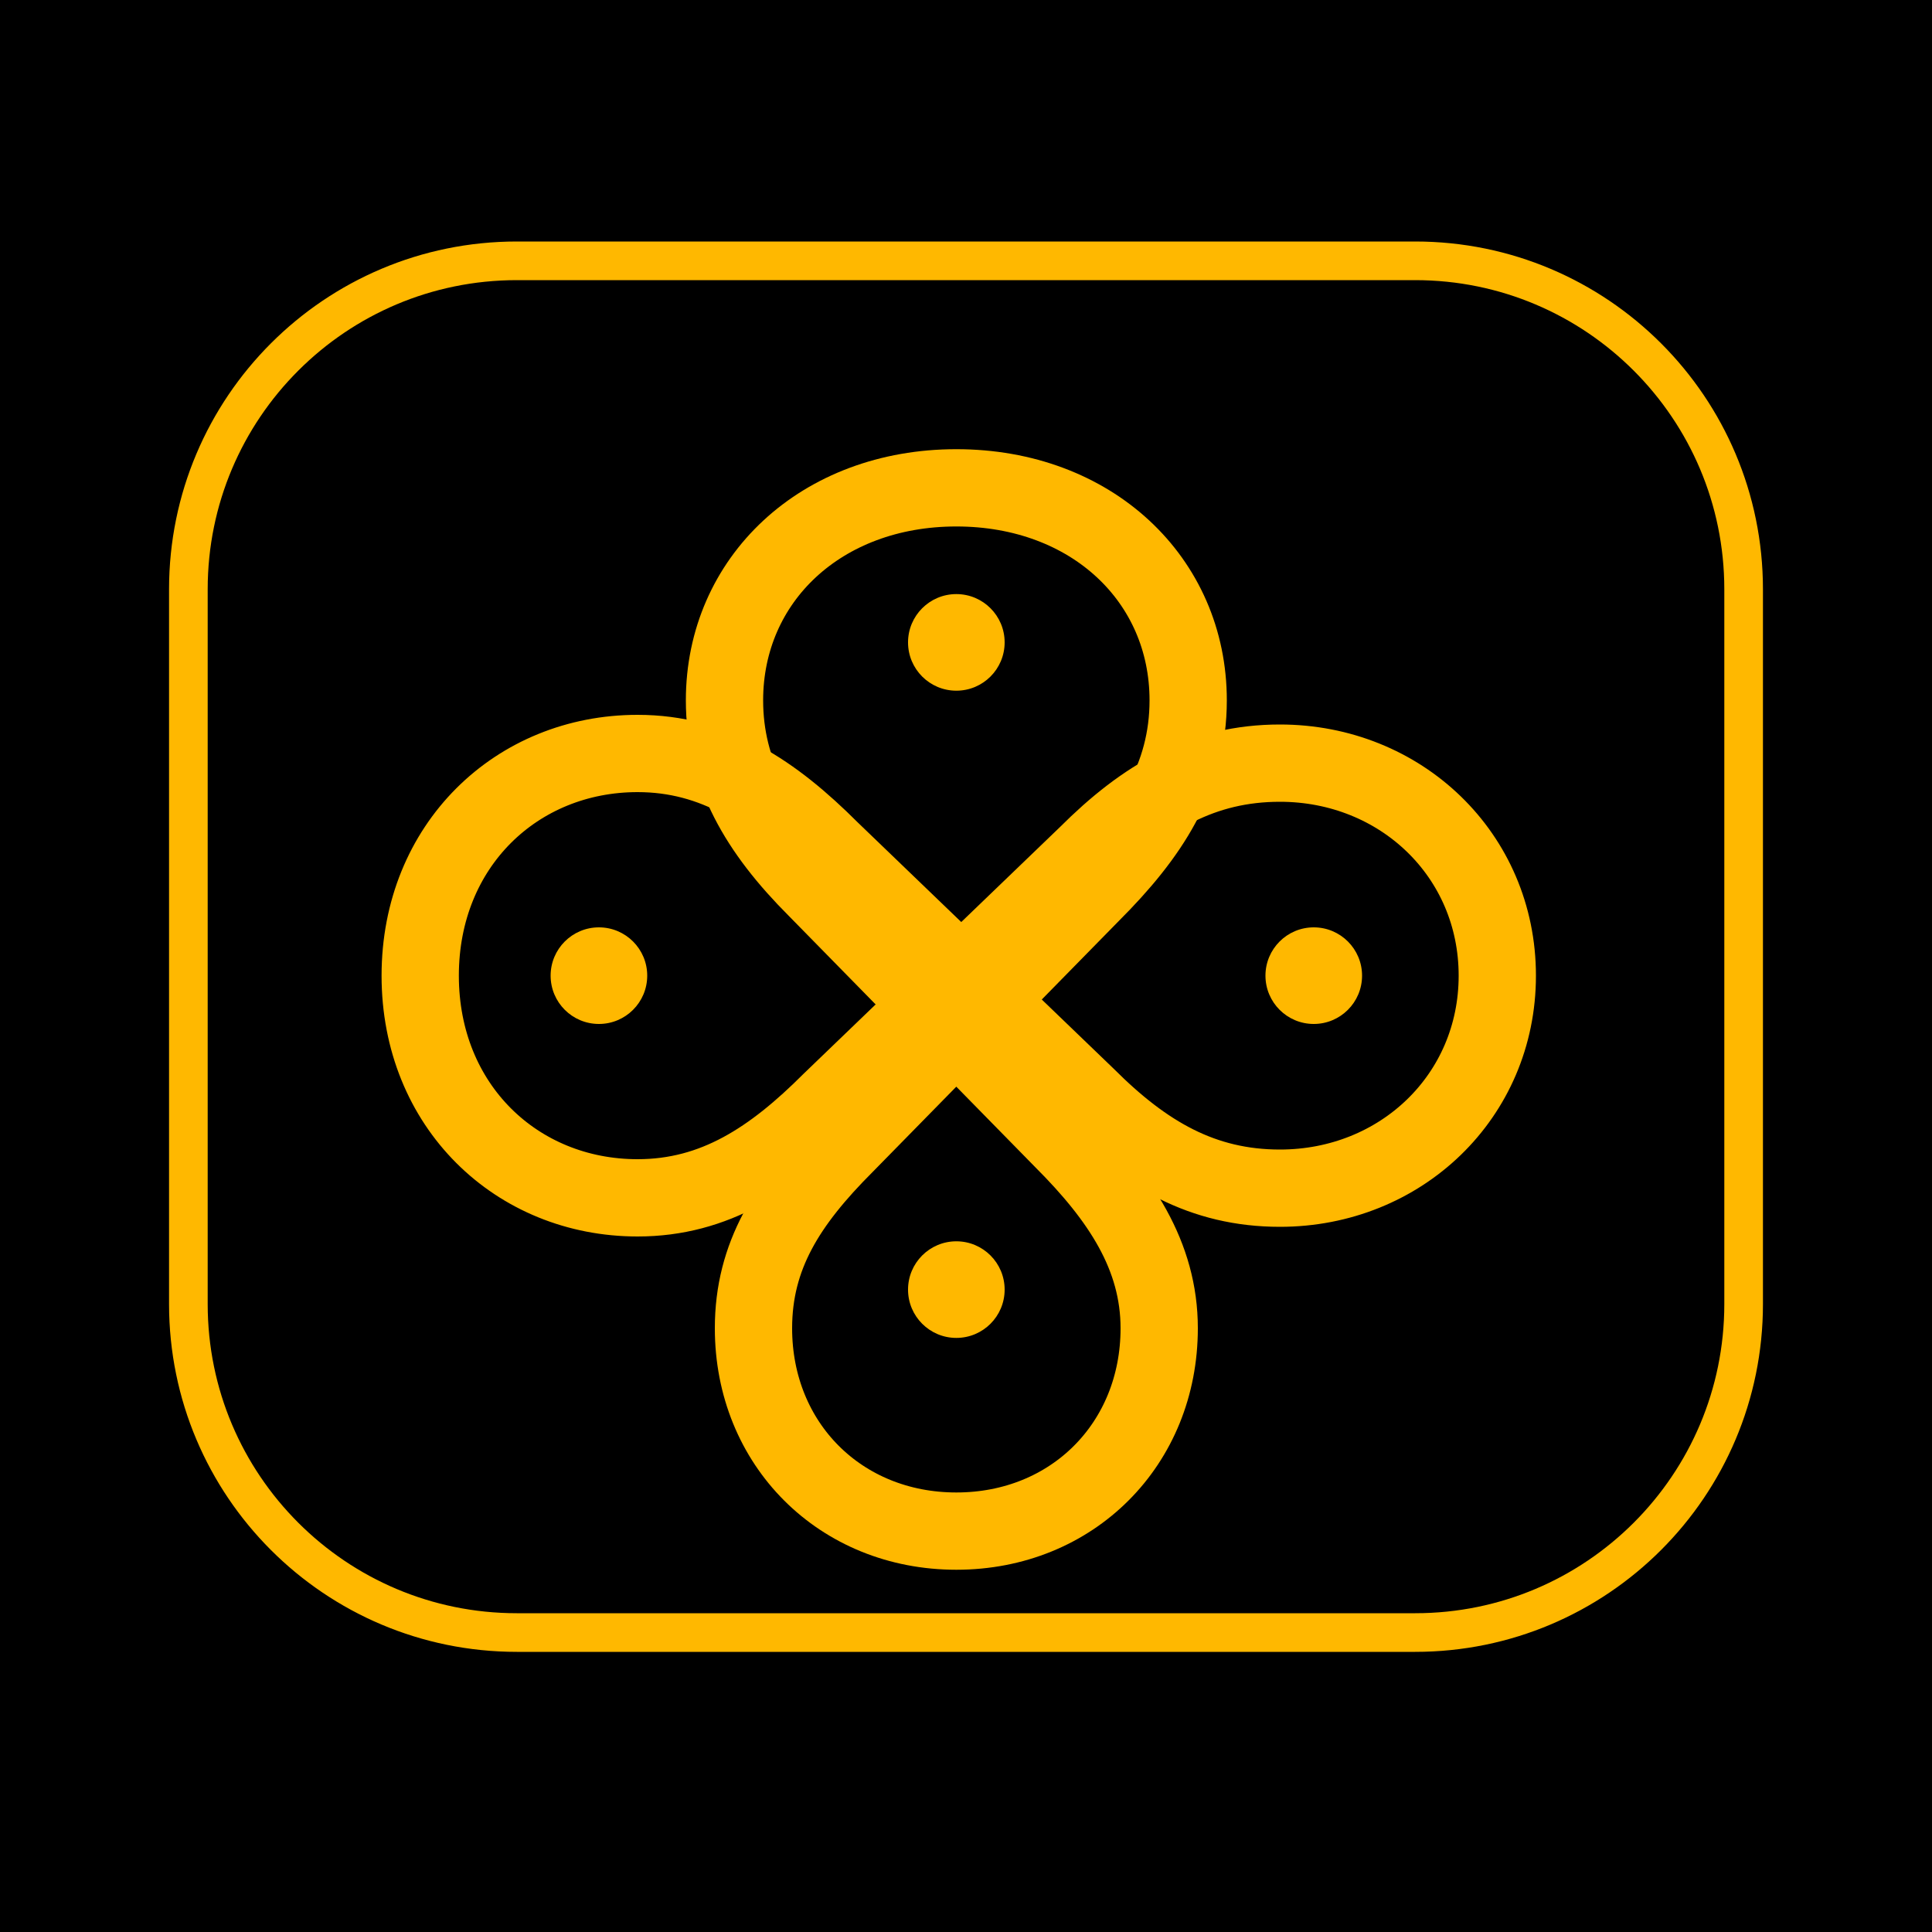
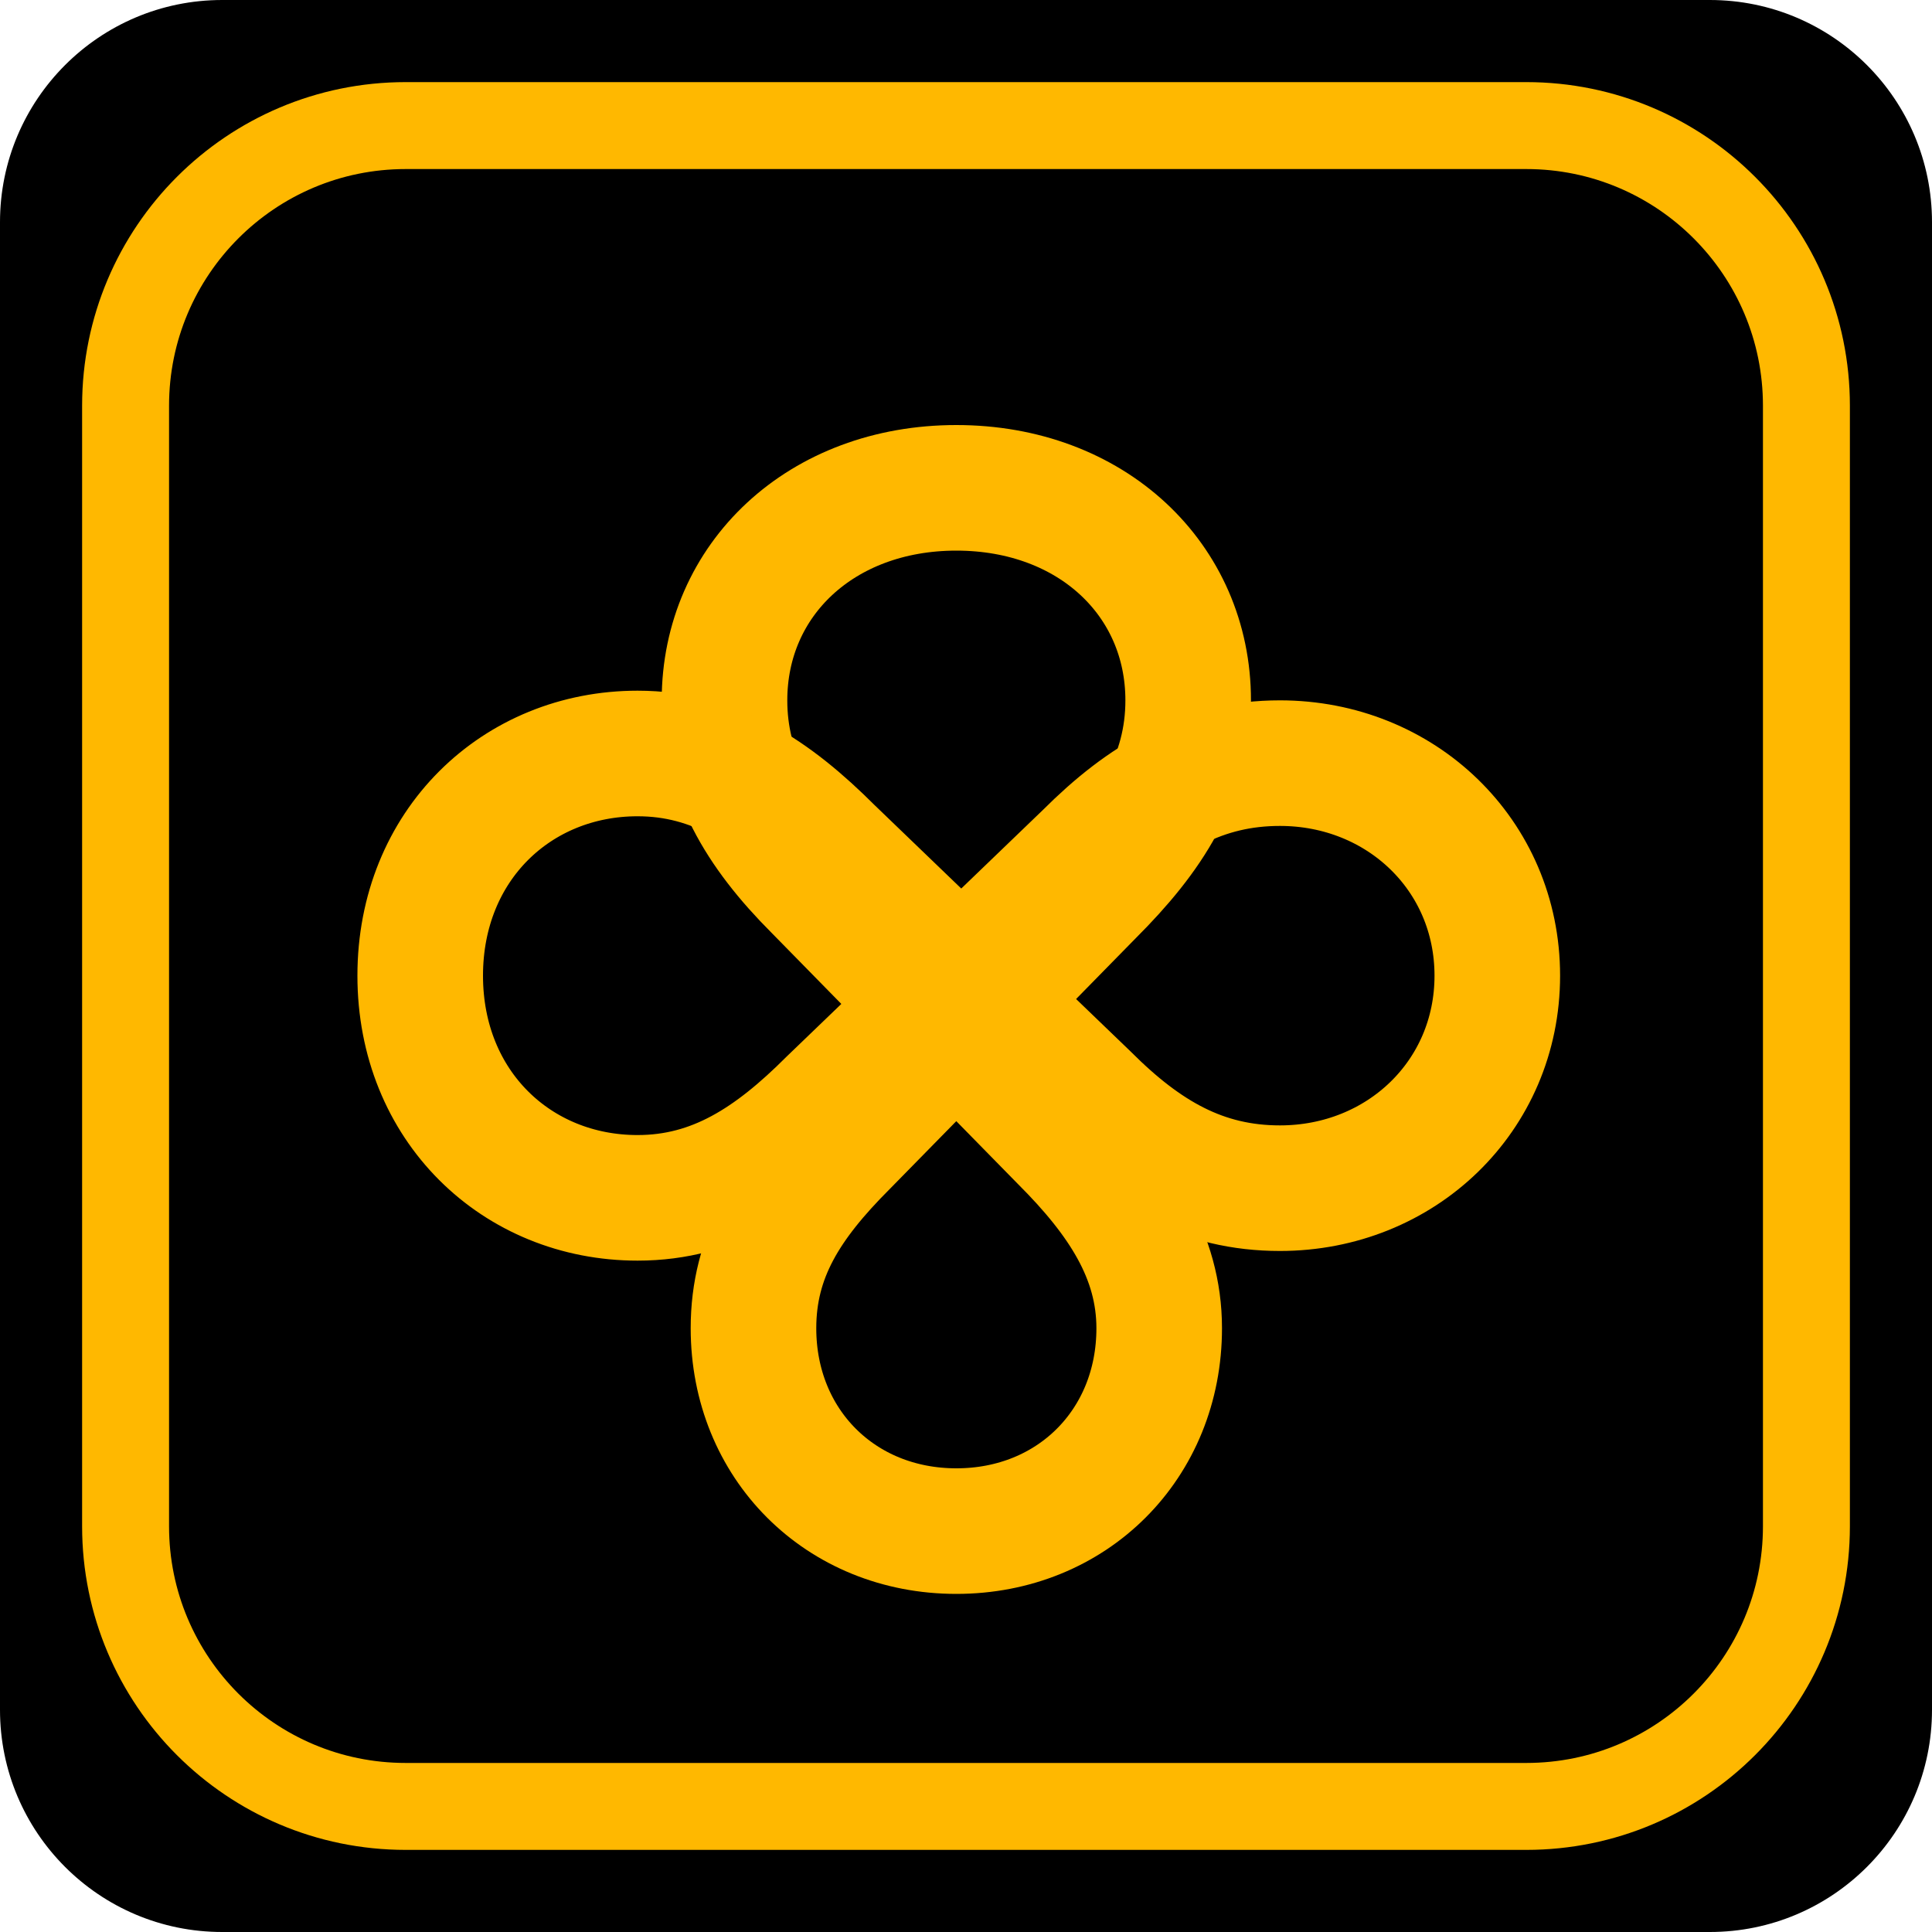
<svg xmlns="http://www.w3.org/2000/svg" viewBox="0 0 400 400" role="img" aria-labelledby="title">
-   <rect width="400" height="400" fill="#000" />
-   <rect x="39" y="54" width="322" height="284" rx="68" fill="none" stroke="#ffb800" stroke-width="8" />
-   <g fill="none" stroke="#ffb800" stroke-width="16" stroke-linecap="round" stroke-linejoin="round">
+   <rect width="400" height="400" rx="46" fill="#000" />
+   <rect x="26" y="26" width="348" height="348" rx="58" fill="none" stroke="#ffb800" stroke-width="18" />
+   <g fill="none" stroke="#ffb800" stroke-width="26" stroke-linecap="round" stroke-linejoin="round">
    <path d="M198 101c28 0 48 19 48 44 0 16-8 28-20 40l-51 52c-12 12-19 23-19 38 0 24 18 42 42 42s42-18 42-42c0-15-8-27-20-39l-51-52c-12-12-19-24-19-39 0-25 20-44 48-44Z" />
    <path d="M87 202c0-27 20-46 45-46 16 0 28 8 40 20l53 51c12 12 24 19 40 19 25 0 45-19 45-44s-20-44-45-44c-16 0-28 7-40 19l-53 51c-12 12-24 20-40 20-25 0-45-19-45-46Z" />
  </g>
-   <circle cx="198" cy="133" r="10" fill="#ffb800" />
-   <circle cx="198" cy="267" r="10" fill="#ffb800" />
-   <circle cx="124" cy="202" r="10" fill="#ffb800" />
-   <circle cx="272" cy="202" r="10" fill="#ffb800" />
</svg>
